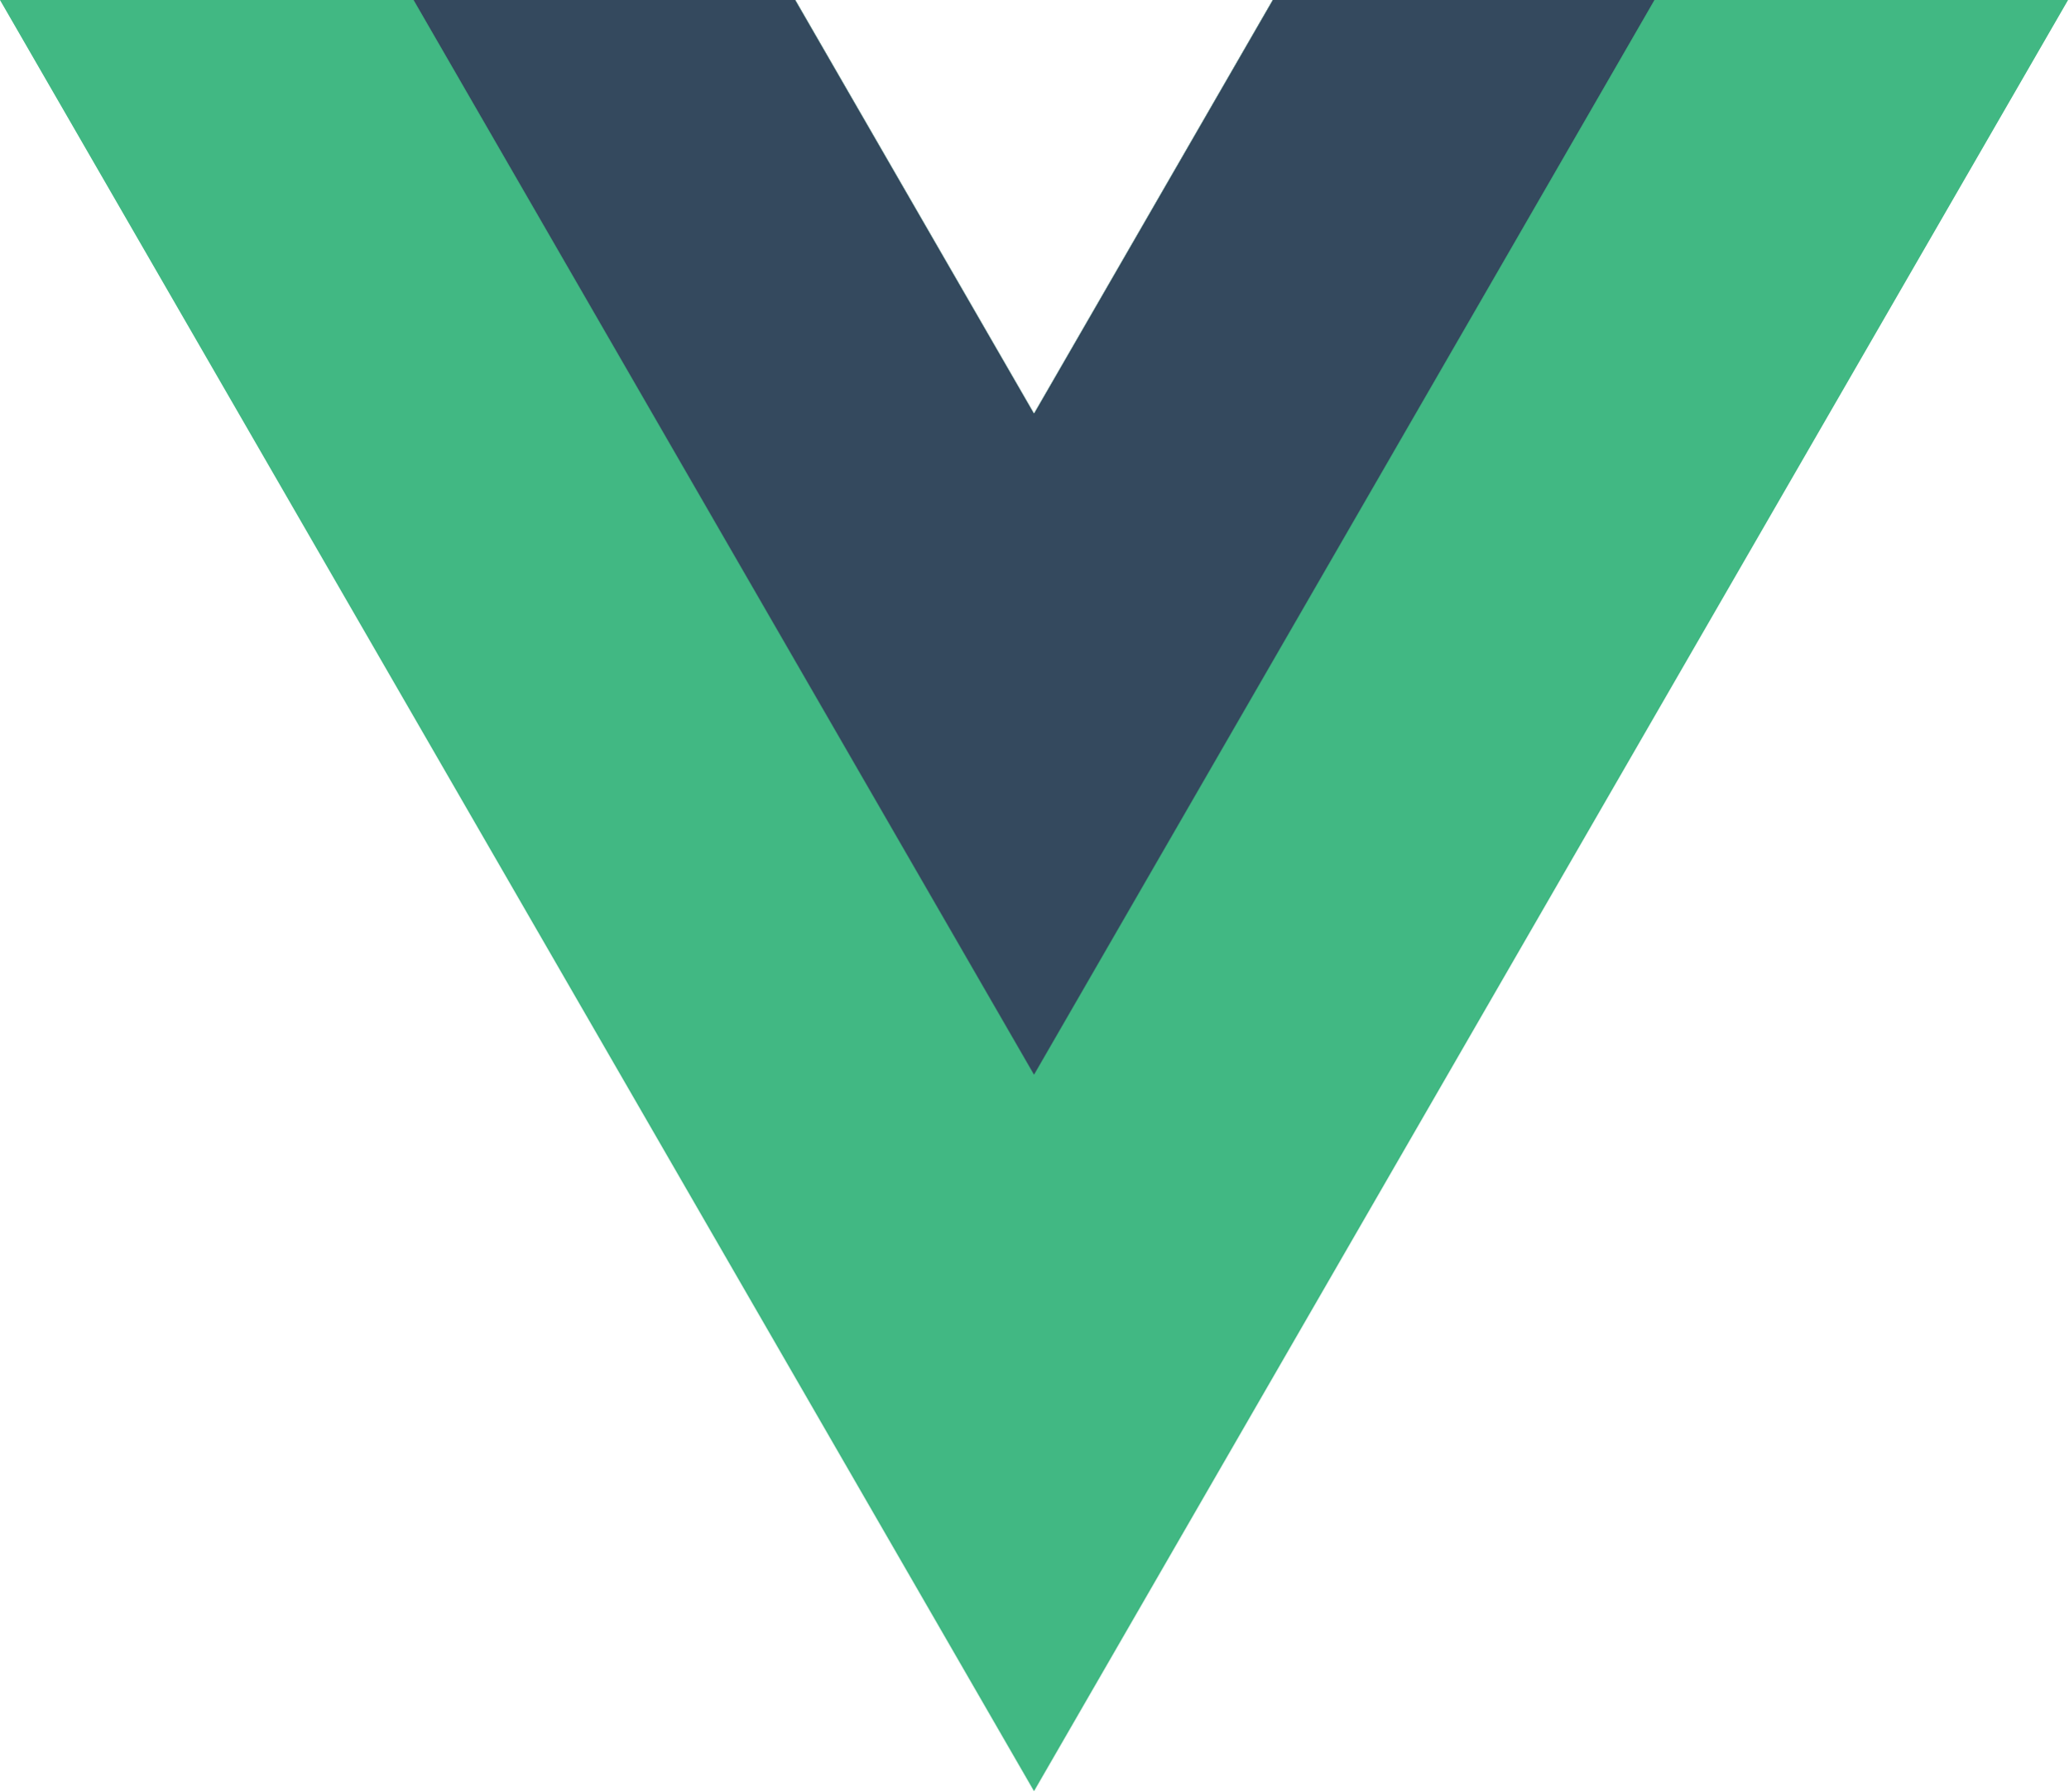
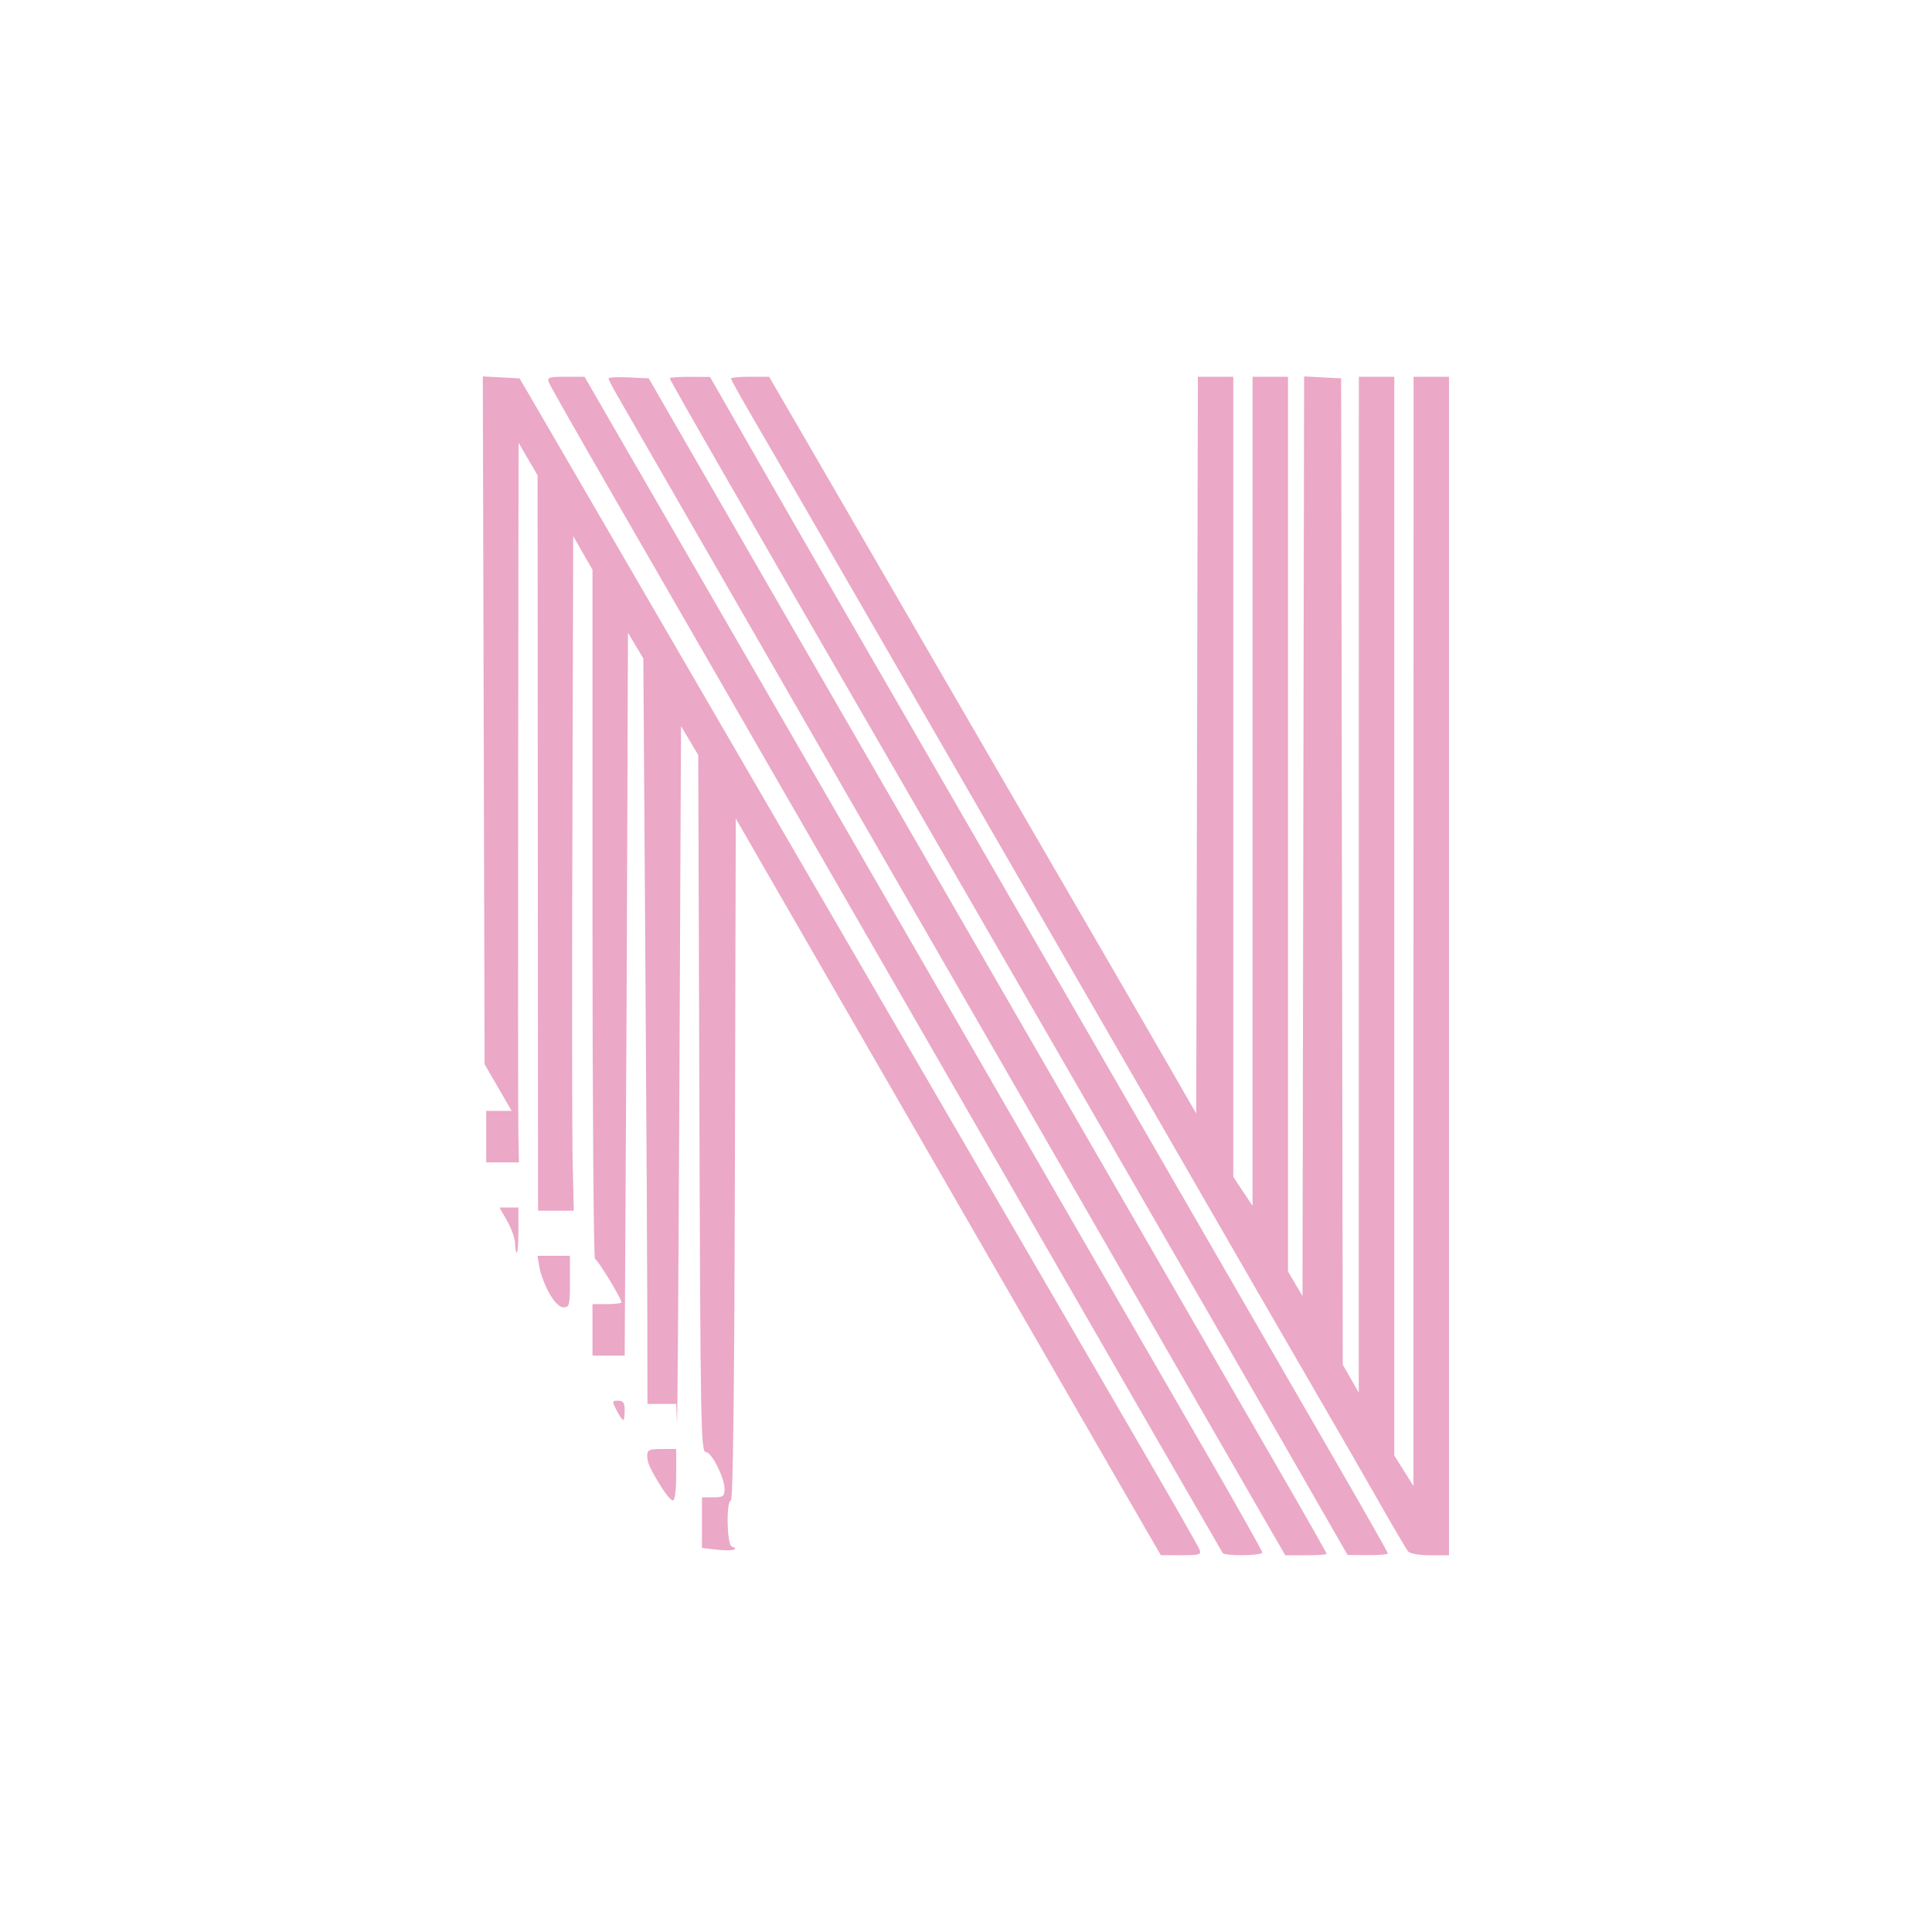
- <svg xmlns="http://www.w3.org/2000/svg" viewBox="0 0 261.76 226.69">
-   <path d="M161.096.001l-30.225 52.351L100.647.001H-.005l130.877 226.688L261.749.001z" fill="#41b883" />
-   <path d="M161.096.001l-30.225 52.351L100.647.001H52.346l78.526 136.01L209.398.001z" fill="#34495e" />
+ <svg xmlns="http://www.w3.org/2000/svg" version="1.1" id="svg9" width="600" height="600" viewBox="0 0 600 600">
+   <defs id="defs13" />
+   <g id="layer1">
+     <path style="fill:#eba8c7;fill-opacity:1" d="M 352.841,469.736 C 348.629,462.456 337.792,443.675 328.758,428 306.503,389.382 272.285,330.072 257.508,304.5 250.833,292.95 241.576,276.903 236.936,268.839 L 228.5,254.178 228.245,360.089 C 228.079,429.537 227.648,466 226.995,466 c -1.519,0 -1.274,13.734 0.255,14.28 2.633,0.94 0.045,1.515 -4.5,0.999 L 218,480.74 V 472.87 465 h 3.5 c 3.151,0 3.5,-0.274 3.503,-2.75 0.003,-3.287 -4.012,-11.25 -5.672,-11.25 -1.71,0 -1.796,-4.629 -2.155,-116 l -0.324,-100.5 -2.676,-4.5 -2.676,-4.5 -0.507,111 c -0.279,61.05 -0.616,108.412 -0.75,105.25 L 210,436 h -4.463 -4.463 l -0.034,-25.75 C 201.021,396.087 200.733,344 200.4,294.5 l -0.605,-90 -2.388,-4 -2.388,-4 -0.184,53.5 c -0.177,51.613 -0.259,69.088 -0.653,138.75 L 194,421 h -5 -5 v -8 -8 h 4.5 c 2.475,0 4.5,-0.245 4.5,-0.544 C 193,403.255 185.52,391 184.787,391 184.354,391 184,342.834 184,283.965 V 176.929 l -2.991,-5.215 -2.991,-5.215 -0.259,90 c -0.143,49.5 -0.103,96.638 0.087,104.75 l 0.347,14.75 h -5.545 -5.545 l -0.074,-114.181 -0.074,-114.181 -2.956,-5.069 -2.956,-5.069 -0.119,103 c -0.065,56.65 -0.038,106.938 0.061,111.75 l 0.18,8.75 h -5.083 -5.083 v -8 -8 h 3.949 3.949 l -4.199,-7.25 -4.199,-7.25 -0.28,-106.801 -0.28,-106.801 5.704,0.301 5.704,0.301 4.678,8 c 2.573,4.4 15.392,26.45 28.487,49 13.095,22.55 32.576,56.075 43.291,74.5 10.715,18.425 26.677,45.875 35.471,61 8.794,15.125 19.261,33.125 23.262,40 4,6.875 15.114,26 24.698,42.5 9.584,16.5 24.907,42.851 34.053,58.558 9.146,15.707 16.92,29.319 17.278,30.25 0.568,1.481 -0.144,1.69 -5.708,1.678 l -6.357,-0.014 -7.659,-13.236 z M 379.683,482.25 C 373.444,471.501 336.088,406.733 317.536,374.5 303.924,350.85 285.003,318 275.489,301.5 265.974,285 246.398,251.025 231.986,226 217.575,200.975 197.983,167 188.449,150.5 178.915,134 170.816,119.713 170.45,118.75 c -0.586,-1.543 0.029,-1.75 5.207,-1.75 h 5.871 l 20.943,36.25 c 11.518,19.938 24.598,42.55 29.065,50.25 4.467,7.7 17.73,30.65 29.472,51 68.101,118.021 91.191,158.004 111.669,193.371 10.627,18.354 19.323,33.767 19.323,34.25 0,1.066 -11.702,1.189 -12.317,0.129 z m 11.526,-13 C 386.84,461.688 377.053,444.7 369.459,431.5 334.933,371.489 324.485,353.345 297.479,306.5 269.105,257.283 261.782,244.569 216.561,166 204.056,144.275 192.74,124.62 191.413,122.322 190.086,120.024 189,117.865 189,117.524 c 0,-0.341 2.806,-0.486 6.234,-0.322 l 6.234,0.298 10.37,18 c 11.889,20.637 48.56,84.135 57.174,99 5.975,10.311 24.505,42.406 48.209,83.5 13.105,22.72 55.408,95.98 81.887,141.814 C 406.199,472.087 412,482.325 412,482.564 412,482.804 409.109,483 405.575,483 h -6.425 z m 9.377,-17.542 C 390.732,434.544 372.918,403.625 360.999,383 349.079,362.375 329.727,328.85 317.993,308.5 306.258,288.15 288.716,257.775 279.01,241 227.292,151.621 208,118.061 208,117.477 c 0,-0.262 2.812,-0.464 6.25,-0.448 l 6.25,0.029 14.155,24.721 c 13.098,22.875 37.479,65.158 59.808,103.721 9.082,15.684 32.463,56.171 82.004,142 13.651,23.65 31.506,54.554 39.677,68.677 8.171,14.122 14.857,25.935 14.857,26.25 0,0.315 -2.812,0.555 -6.25,0.532 l -6.25,-0.042 -17.915,-31.208 z M 437.253,481.75 c -0.545,-0.688 -4.708,-7.775 -9.25,-15.75 -4.542,-7.975 -11.536,-20.125 -15.542,-27 C 405.302,426.712 380.225,383.297 354.7,339 347.569,326.625 332.502,300.525 321.218,281 309.934,261.475 289.925,226.825 276.753,204 248.006,154.184 243.344,146.127 234.113,130.315 230.201,123.613 227,117.875 227,117.565 227,117.254 229.667,117 232.927,117 h 5.927 l 18.717,32.25 c 10.295,17.738 28.37,48.9 40.168,69.25 11.798,20.35 24.067,41.5 27.265,47 16.129,27.741 30.464,52.475 38.055,65.661 L 371.5,345.822 371.754,231.411 372.008,117 H 377.504 383 l 0.004,124.25 0.004,124.25 2.991,4.5 2.991,4.5 0.004,-128.75 L 389,117 h 5.5 5.5 v 138.943 138.943 l 2.25,3.807 2.25,3.807 0.253,-142.8 0.253,-142.8 5.747,0.3 5.747,0.3 0.253,153.154 0.253,153.154 2.485,4.346 2.485,4.346 0.012,-157.75 L 422,117 h 5.5 5.5 V 284.503 452.006 l 2.981,4.747 2.981,4.747 0.019,-172.25 L 439,117 h 5.5 5.5 v 183 183 h -5.878 c -3.507,0 -6.278,-0.504 -6.869,-1.25 z M 205.67,462.25 C 201.923,456.282 201,454.27 201,452.066 201,450.284 201.619,450 205.5,450 h 4.5 v 8 c 0,4.599 -0.42,8 -0.987,8 -0.543,0 -2.047,-1.688 -3.342,-3.75 z M 191.5,438 c -1.477,-2.857 -1.455,-3 0.474,-3 1.584,0 2.026,0.654 2.026,3 0,1.65 -0.213,3 -0.474,3 -0.261,0 -1.172,-1.35 -2.026,-3 z m -20.846,-36.25 c -1.337,-2.337 -2.726,-5.938 -3.087,-8 L 166.909,390 H 171.955 177 v 8 c 0,7.276 -0.177,8 -1.958,8 -1.255,0 -2.83,-1.525 -4.388,-4.25 z m -10.666,-15.5 c -0.007,-1.512 -1.106,-4.662 -2.442,-7 L 155.116,375 H 158.058 161 v 7 c 0,3.85 -0.225,7 -0.5,7 -0.275,0 -0.505,-1.238 -0.512,-2.75 z" id="path213" />
+     <path style="fill:none;fill-opacity:0.773" id="path10145" d="m -11.455,438.53 c 5.147,12.703 10.008,25.52 14.92,38.315 3.528,9.252 7.367,18.387 10.617,27.743 0.209,0.672 0.405,1.349 0.627,2.016 0.717,2.152 0.906,2.379 1.58,4.623 0.787,2.621 1.385,5.305 2.078,7.952 0,0 9.813,-5.328 9.813,-5.328 v 0 c -1.35,-4.922 -2.434,-9.928 -4.335,-14.682 -3.61,-9.179 -8.052,-18.01 -11.567,-27.231 -4.97,-12.822 -9.871,-25.702 -13.765,-38.898 0,0 -9.968,5.49 -9.968,5.49 z" />
+     <path style="fill:none;fill-opacity:0.773" id="path10147" d="m -3.498,428.03 c 0.678,17.72 1.214,35.448 1.747,53.174 0.416,12.369 0.969,24.734 1.236,37.108 0,0 9.823,-5.062 9.823,-5.062 v 0 C 8.455,501.09 7.486,488.937 6.896,476.76 6.175,458.816 5.579,440.842 6.579,422.895 c 0,0 -10.077,5.135 -10.077,5.135 z" />
+   </g>
</svg>
